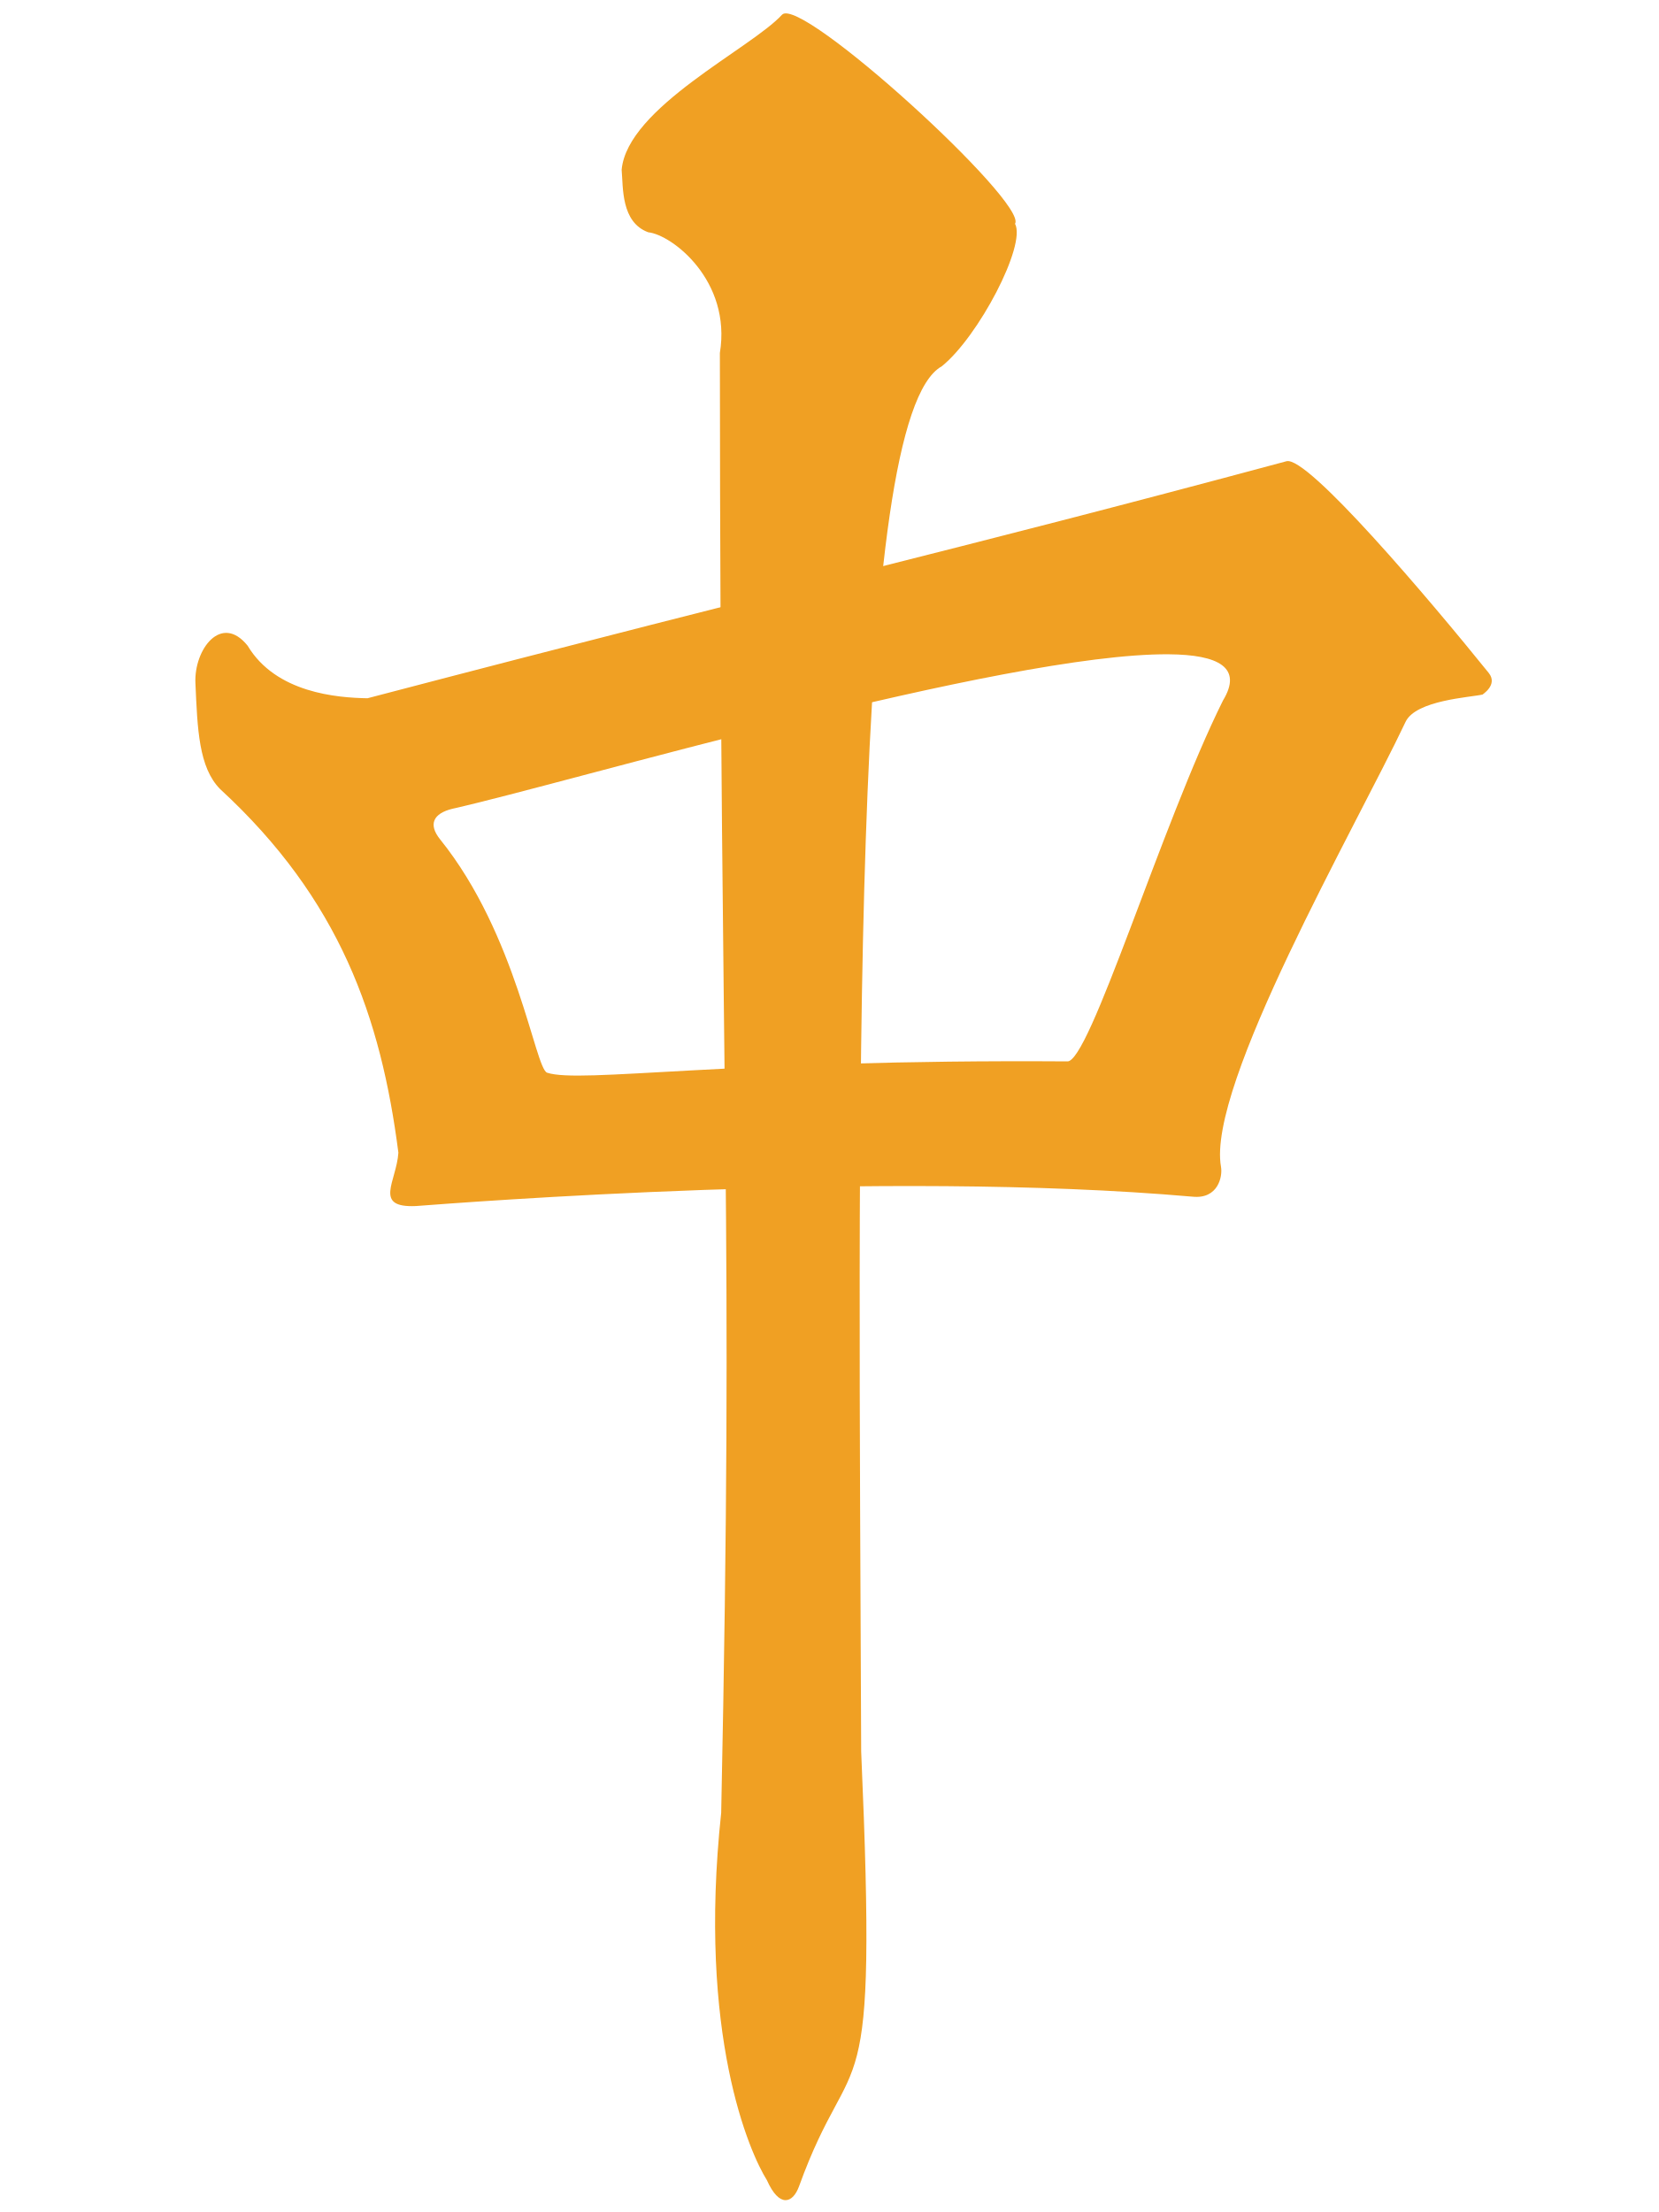
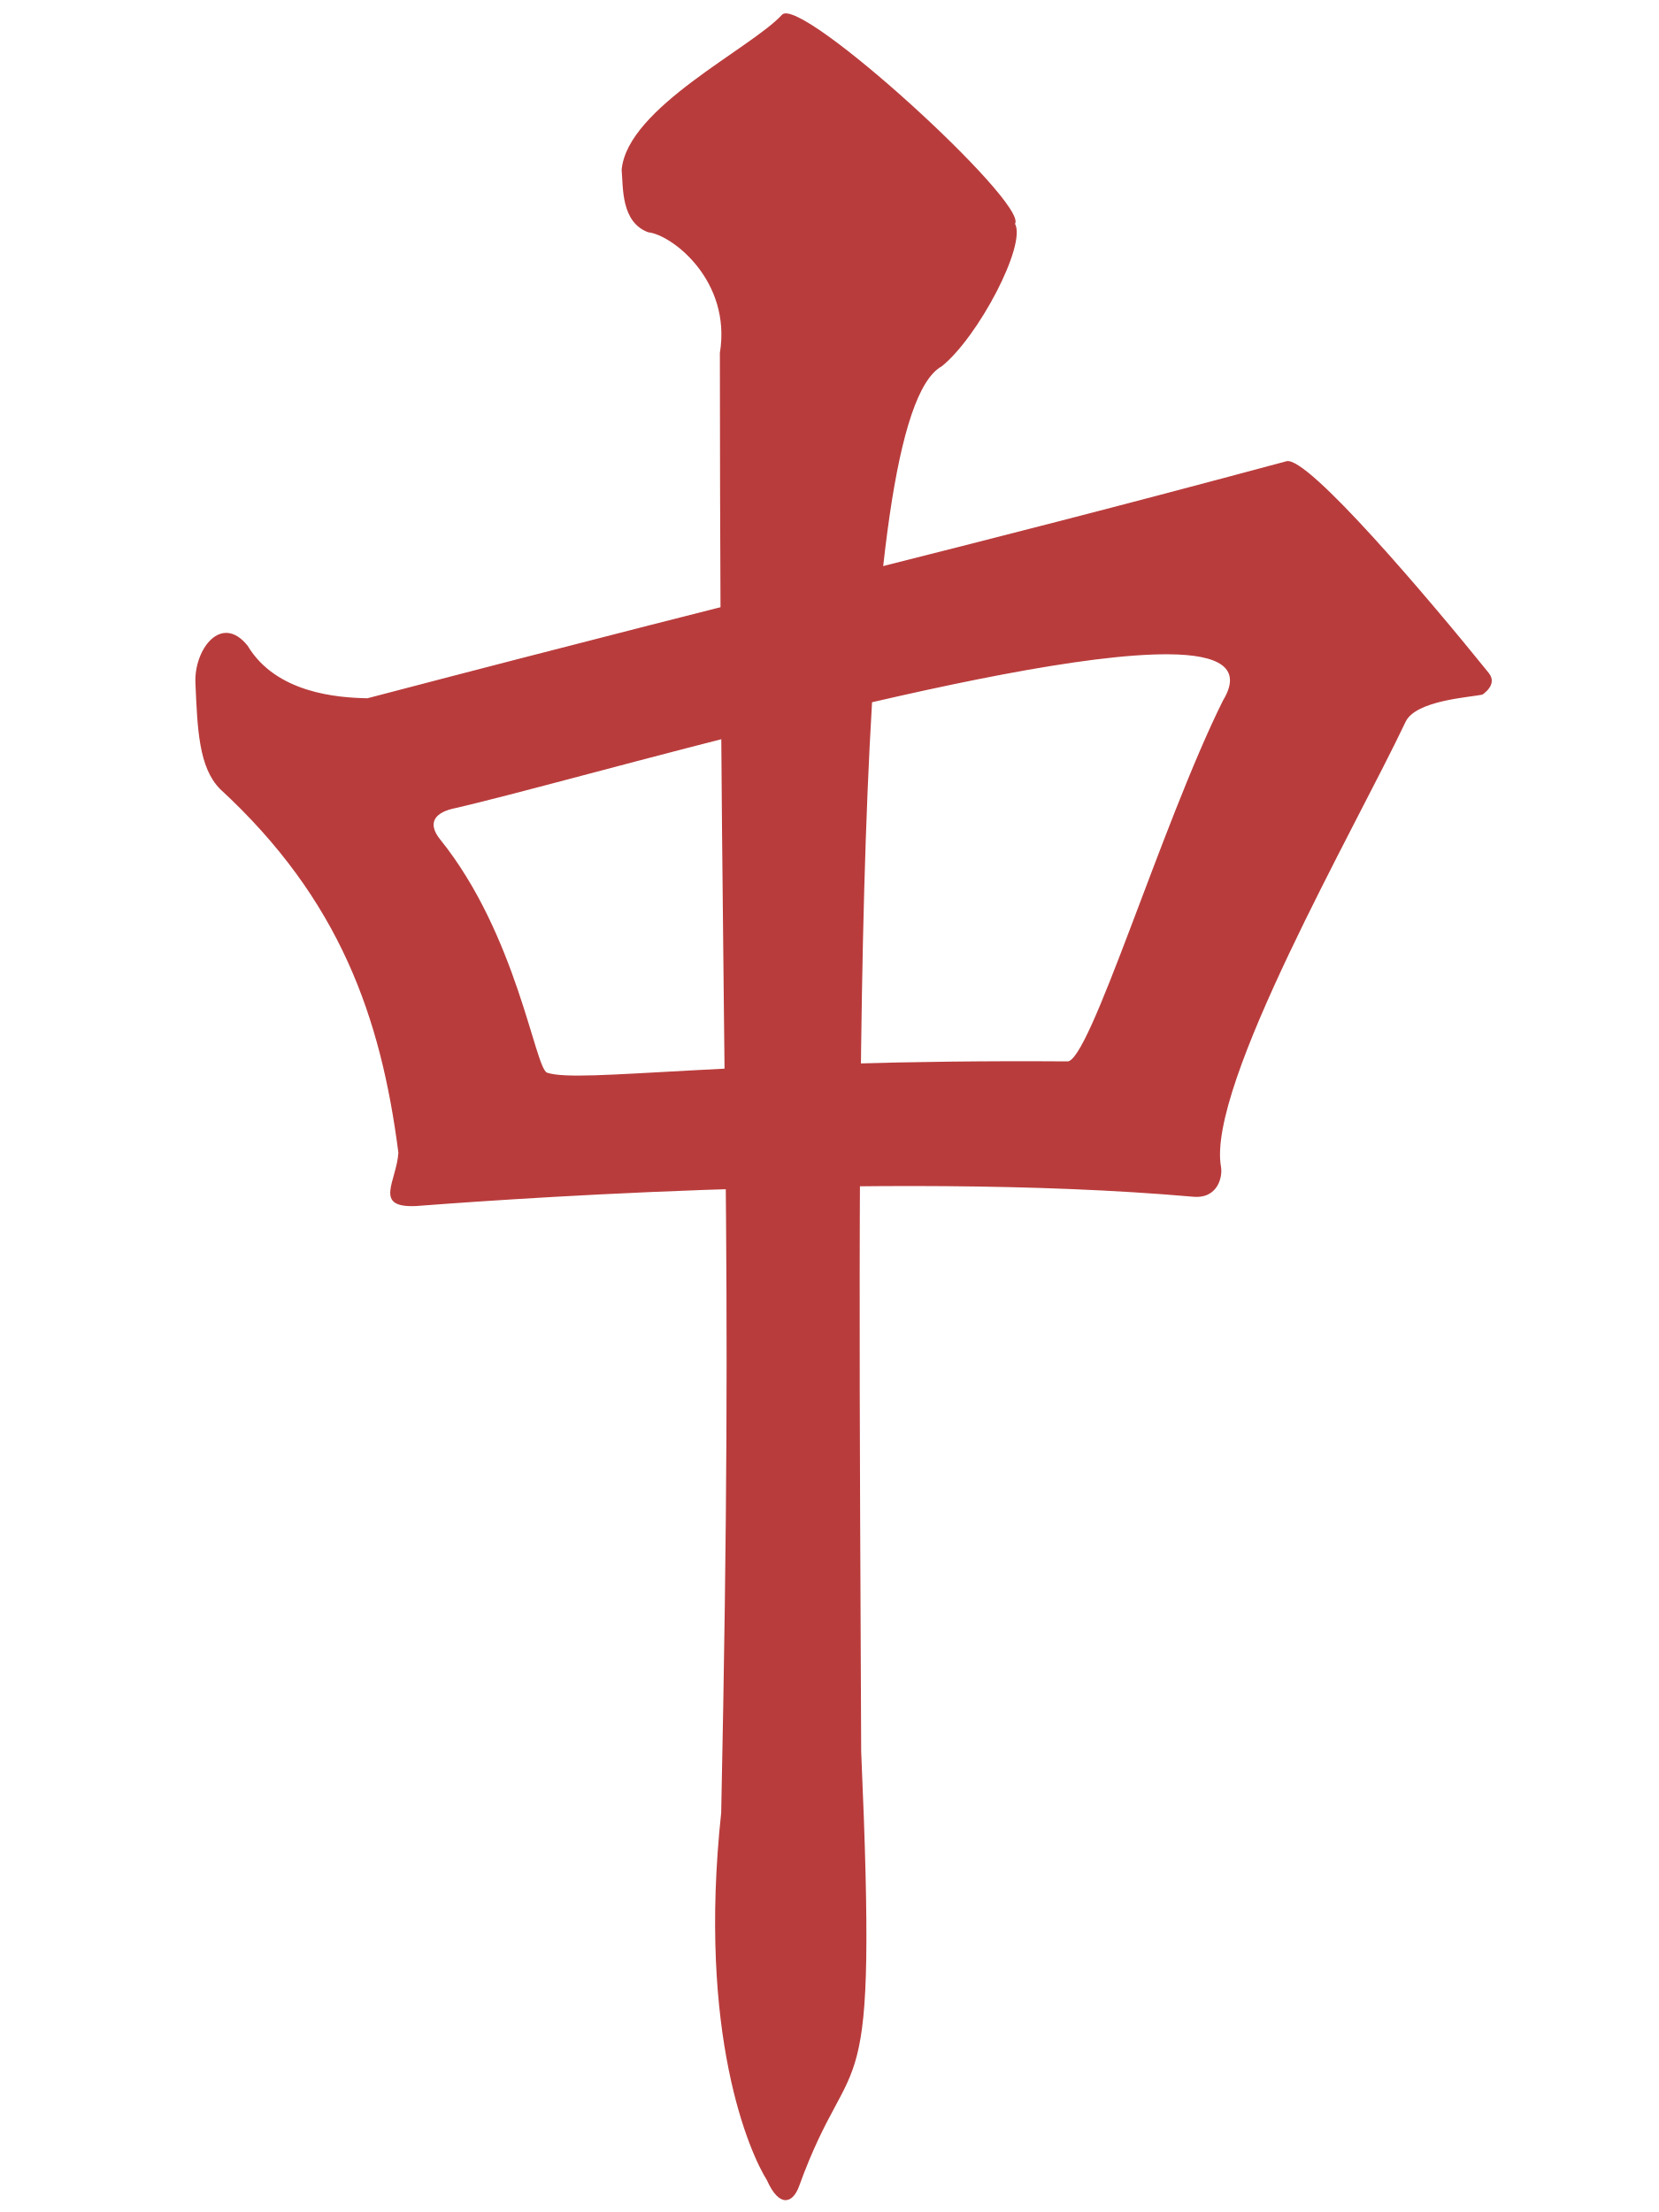
<svg xmlns="http://www.w3.org/2000/svg" xmlns:ns1="http://www.openswatchbook.org/uri/2009/osb" width="300" height="400" viewBox="0 0 300 400" id="svg2" version="1.1">
  <defs id="defs4">
    <linearGradient id="linearGradient10055" ns1:paint="solid">
      <stop style="stop-color:#000000;stop-opacity:1;" offset="0" id="stop10057" />
    </linearGradient>
    <marker orient="auto" refY="0" refX="0" id="Arrow1Lstart" style="overflow:visible">
      <path id="path4978" d="M 0,0 5,-5 -12.5,0 5,5 0,0 Z" style="fill:#000000;fill-opacity:1;fill-rule:evenodd;stroke:#ff5c00;stroke-width:1pt;stroke-opacity:1" transform="matrix(0.8,0,0,0.8,10,0)" />
    </marker>
    <clipPath clipPathUnits="userSpaceOnUse" id="clipPath4243">
      <circle style="opacity:1;fill:#000000;fill-opacity:0.297;fill-rule:nonzero;stroke:#000000;stroke-width:19.133;stroke-linecap:butt;stroke-linejoin:round;stroke-miterlimit:4;stroke-dasharray:none;stroke-dashoffset:0;stroke-opacity:1" id="circle4245" cx="-264.66" cy="-198.207" r="293.954" />
    </clipPath>
    <clipPath clipPathUnits="userSpaceOnUse" id="clipPath7847">
      <ellipse style="opacity:1;fill:#822600;fill-opacity:1;fill-rule:nonzero;stroke:none;stroke-width:12;stroke-linecap:round;stroke-linejoin:round;stroke-miterlimit:4;stroke-dasharray:none;stroke-dashoffset:0;stroke-opacity:1" id="ellipse7849" cx="394" cy="552.362" rx="349.495" ry="216" />
    </clipPath>
    <clipPath clipPathUnits="userSpaceOnUse" id="clipPath4243-1">
      <circle style="opacity:1;fill:#000000;fill-opacity:0.297;fill-rule:nonzero;stroke:#000000;stroke-width:19.133;stroke-linecap:butt;stroke-linejoin:round;stroke-miterlimit:4;stroke-dasharray:none;stroke-dashoffset:0;stroke-opacity:1" id="circle4245-4" cx="-264.66" cy="-198.207" r="293.954" />
    </clipPath>
    <clipPath clipPathUnits="userSpaceOnUse" id="clipPath7876">
      <circle style="opacity:1;fill:#000000;fill-opacity:0.297;fill-rule:nonzero;stroke:#000000;stroke-width:19.133;stroke-linecap:butt;stroke-linejoin:round;stroke-miterlimit:4;stroke-dasharray:none;stroke-dashoffset:0;stroke-opacity:1" id="circle7878" cx="-264.66" cy="-198.207" r="293.954" />
    </clipPath>
    <clipPath clipPathUnits="userSpaceOnUse" id="clipPath14693">
      <rect style="opacity:1;fill:#a53c3c;fill-opacity:1;fill-rule:nonzero;stroke:none;stroke-width:8;stroke-linecap:round;stroke-linejoin:round;stroke-miterlimit:4;stroke-dasharray:none;stroke-dashoffset:0;stroke-opacity:1" id="rect14695" width="131.784" height="168.821" x="-332.596" y="383.498" rx="1.255" ry="3.751" transform="matrix(0.9993908,-0.03489951,0.03489951,0.9993908,0,0)" />
    </clipPath>
    <clipPath clipPathUnits="userSpaceOnUse" id="clipPath14952">
      <ellipse style="opacity:1;fill:#a53c3c;fill-opacity:1;fill-rule:nonzero;stroke:none;stroke-width:7;stroke-linecap:round;stroke-linejoin:round;stroke-miterlimit:4;stroke-dasharray:none;stroke-dashoffset:0;stroke-opacity:1" id="ellipse14954" cx="-271.344" cy="647.256" rx="69.057" ry="116.911" transform="matrix(0.9993908,-0.03489951,0.03489951,0.9993908,0,0)" />
    </clipPath>
    <pattern y="0" x="0" height="6" width="6" patternUnits="userSpaceOnUse" id="EMFhbasepattern" />
  </defs>
  <g id="layer1" transform="translate(0,-652.3622)">
    <g id="g8162" transform="matrix(0.7641047,0,0,0.7641047,-168.7079,381.1658)">
-       <path style="fill:#f0a023;fill-opacity:1;fill-rule:evenodd;stroke:none;stroke-width:1px;stroke-linecap:butt;stroke-linejoin:miter;stroke-opacity:1" d="m 233.734,85.414 c -62.018,16.682 -86.272,21.909 -166.158,42.854 -5.425,-0.097 -16.534,-0.928 -21.672,-9.508 -4.758,-5.919 -9.703,0.681 -9.438,6.742 0.365,8.334 0.598,15.292 4.481,19.201 21.664,19.95 29.078,41.322 32.222,65.74 -0.331,5.211 -4.623,10.003 3.193,9.648 7.869,-0.584 84.264,-6.629 140.414,-1.693 4.642,0.477 5.459,-3.681 5.15,-5.391 -2.642,-14.616 24.338,-61.362 33.375,-80.475 1.862,-3.939 11.818,-4.434 13.934,-4.939 -0.139,0.035 2.862,-1.724 1.096,-3.914 C 259.613,110.392 237.467,84.236 233.734,85.414 Z m -21.277,34.902 c 9.087,0.069 13.42,2.431 9.83,8.35 -11.115,22.31 -24.243,65.936 -28.215,65.264 -61.306,-0.42 -87.927,4.062 -94.016,2.047 -2.199,-0.815 -5.412,-24.899 -19.333,-42.18 -2.189,-2.718 -1.286,-4.695 2.254,-5.557 20.629,-4.616 99.797,-28.148 129.479,-27.924 z" transform="matrix(1.308721,0,0,1.308721,219.315,352.3029)" id="path8156" />
-       <path id="path8160" d="m 367.91,395.105 c 0.375,4.161 -0.176,12.407 6.291,14.786 5.616,0.586 19.753,11.446 16.954,28.571 0.093,187.927 3.323,200.164 0.313,345.458 -5.626,52.577 6.734,80.47 10.822,86.965 2.935,6.59 6.126,5.517 7.604,1.439 12.979,-35.82 18.661,-12.554 14.702,-102.902 -0.581,-150.139 -2.886,-315.647 19.066,-327.811 8.671,-6.962 20.055,-28.688 17.348,-33.728 3.103,-4.975 -50.622,-54.04 -55.125,-49.497 -7.368,8.04 -36.646,21.96 -37.975,36.719 z" style="fill:#f0a023;fill-opacity:1;fill-rule:evenodd;stroke:none;stroke-width:1px;stroke-linecap:butt;stroke-linejoin:miter;stroke-opacity:1" />
+       <path style="fill:#b93c3c;fill-opacity:1;fill-rule:evenodd;stroke:none;stroke-width:1px;stroke-linecap:butt;stroke-linejoin:miter;stroke-opacity:1" d="m 233.734,85.414 c -62.018,16.682 -86.272,21.909 -166.158,42.854 -5.425,-0.097 -16.534,-0.928 -21.672,-9.508 -4.758,-5.919 -9.703,0.681 -9.438,6.742 0.365,8.334 0.598,15.292 4.481,19.201 21.664,19.95 29.078,41.322 32.222,65.74 -0.331,5.211 -4.623,10.003 3.193,9.648 7.869,-0.584 84.264,-6.629 140.414,-1.693 4.642,0.477 5.459,-3.681 5.15,-5.391 -2.642,-14.616 24.338,-61.362 33.375,-80.475 1.862,-3.939 11.818,-4.434 13.934,-4.939 -0.139,0.035 2.862,-1.724 1.096,-3.914 C 259.613,110.392 237.467,84.236 233.734,85.414 Z m -21.277,34.902 c 9.087,0.069 13.42,2.431 9.83,8.35 -11.115,22.31 -24.243,65.936 -28.215,65.264 -61.306,-0.42 -87.927,4.062 -94.016,2.047 -2.199,-0.815 -5.412,-24.899 -19.333,-42.18 -2.189,-2.718 -1.286,-4.695 2.254,-5.557 20.629,-4.616 99.797,-28.148 129.479,-27.924 z" transform="matrix(1.308721,0,0,1.308721,219.315,352.3029)" id="path8156" />
+       <path id="path8160" d="m 367.91,395.105 c 0.375,4.161 -0.176,12.407 6.291,14.786 5.616,0.586 19.753,11.446 16.954,28.571 0.093,187.927 3.323,200.164 0.313,345.458 -5.626,52.577 6.734,80.47 10.822,86.965 2.935,6.59 6.126,5.517 7.604,1.439 12.979,-35.82 18.661,-12.554 14.702,-102.902 -0.581,-150.139 -2.886,-315.647 19.066,-327.811 8.671,-6.962 20.055,-28.688 17.348,-33.728 3.103,-4.975 -50.622,-54.04 -55.125,-49.497 -7.368,8.04 -36.646,21.96 -37.975,36.719 z" style="fill:#b93c3c;fill-opacity:1;fill-rule:evenodd;stroke:none;stroke-width:1px;stroke-linecap:butt;stroke-linejoin:miter;stroke-opacity:1" />
    </g>
  </g>
</svg>
